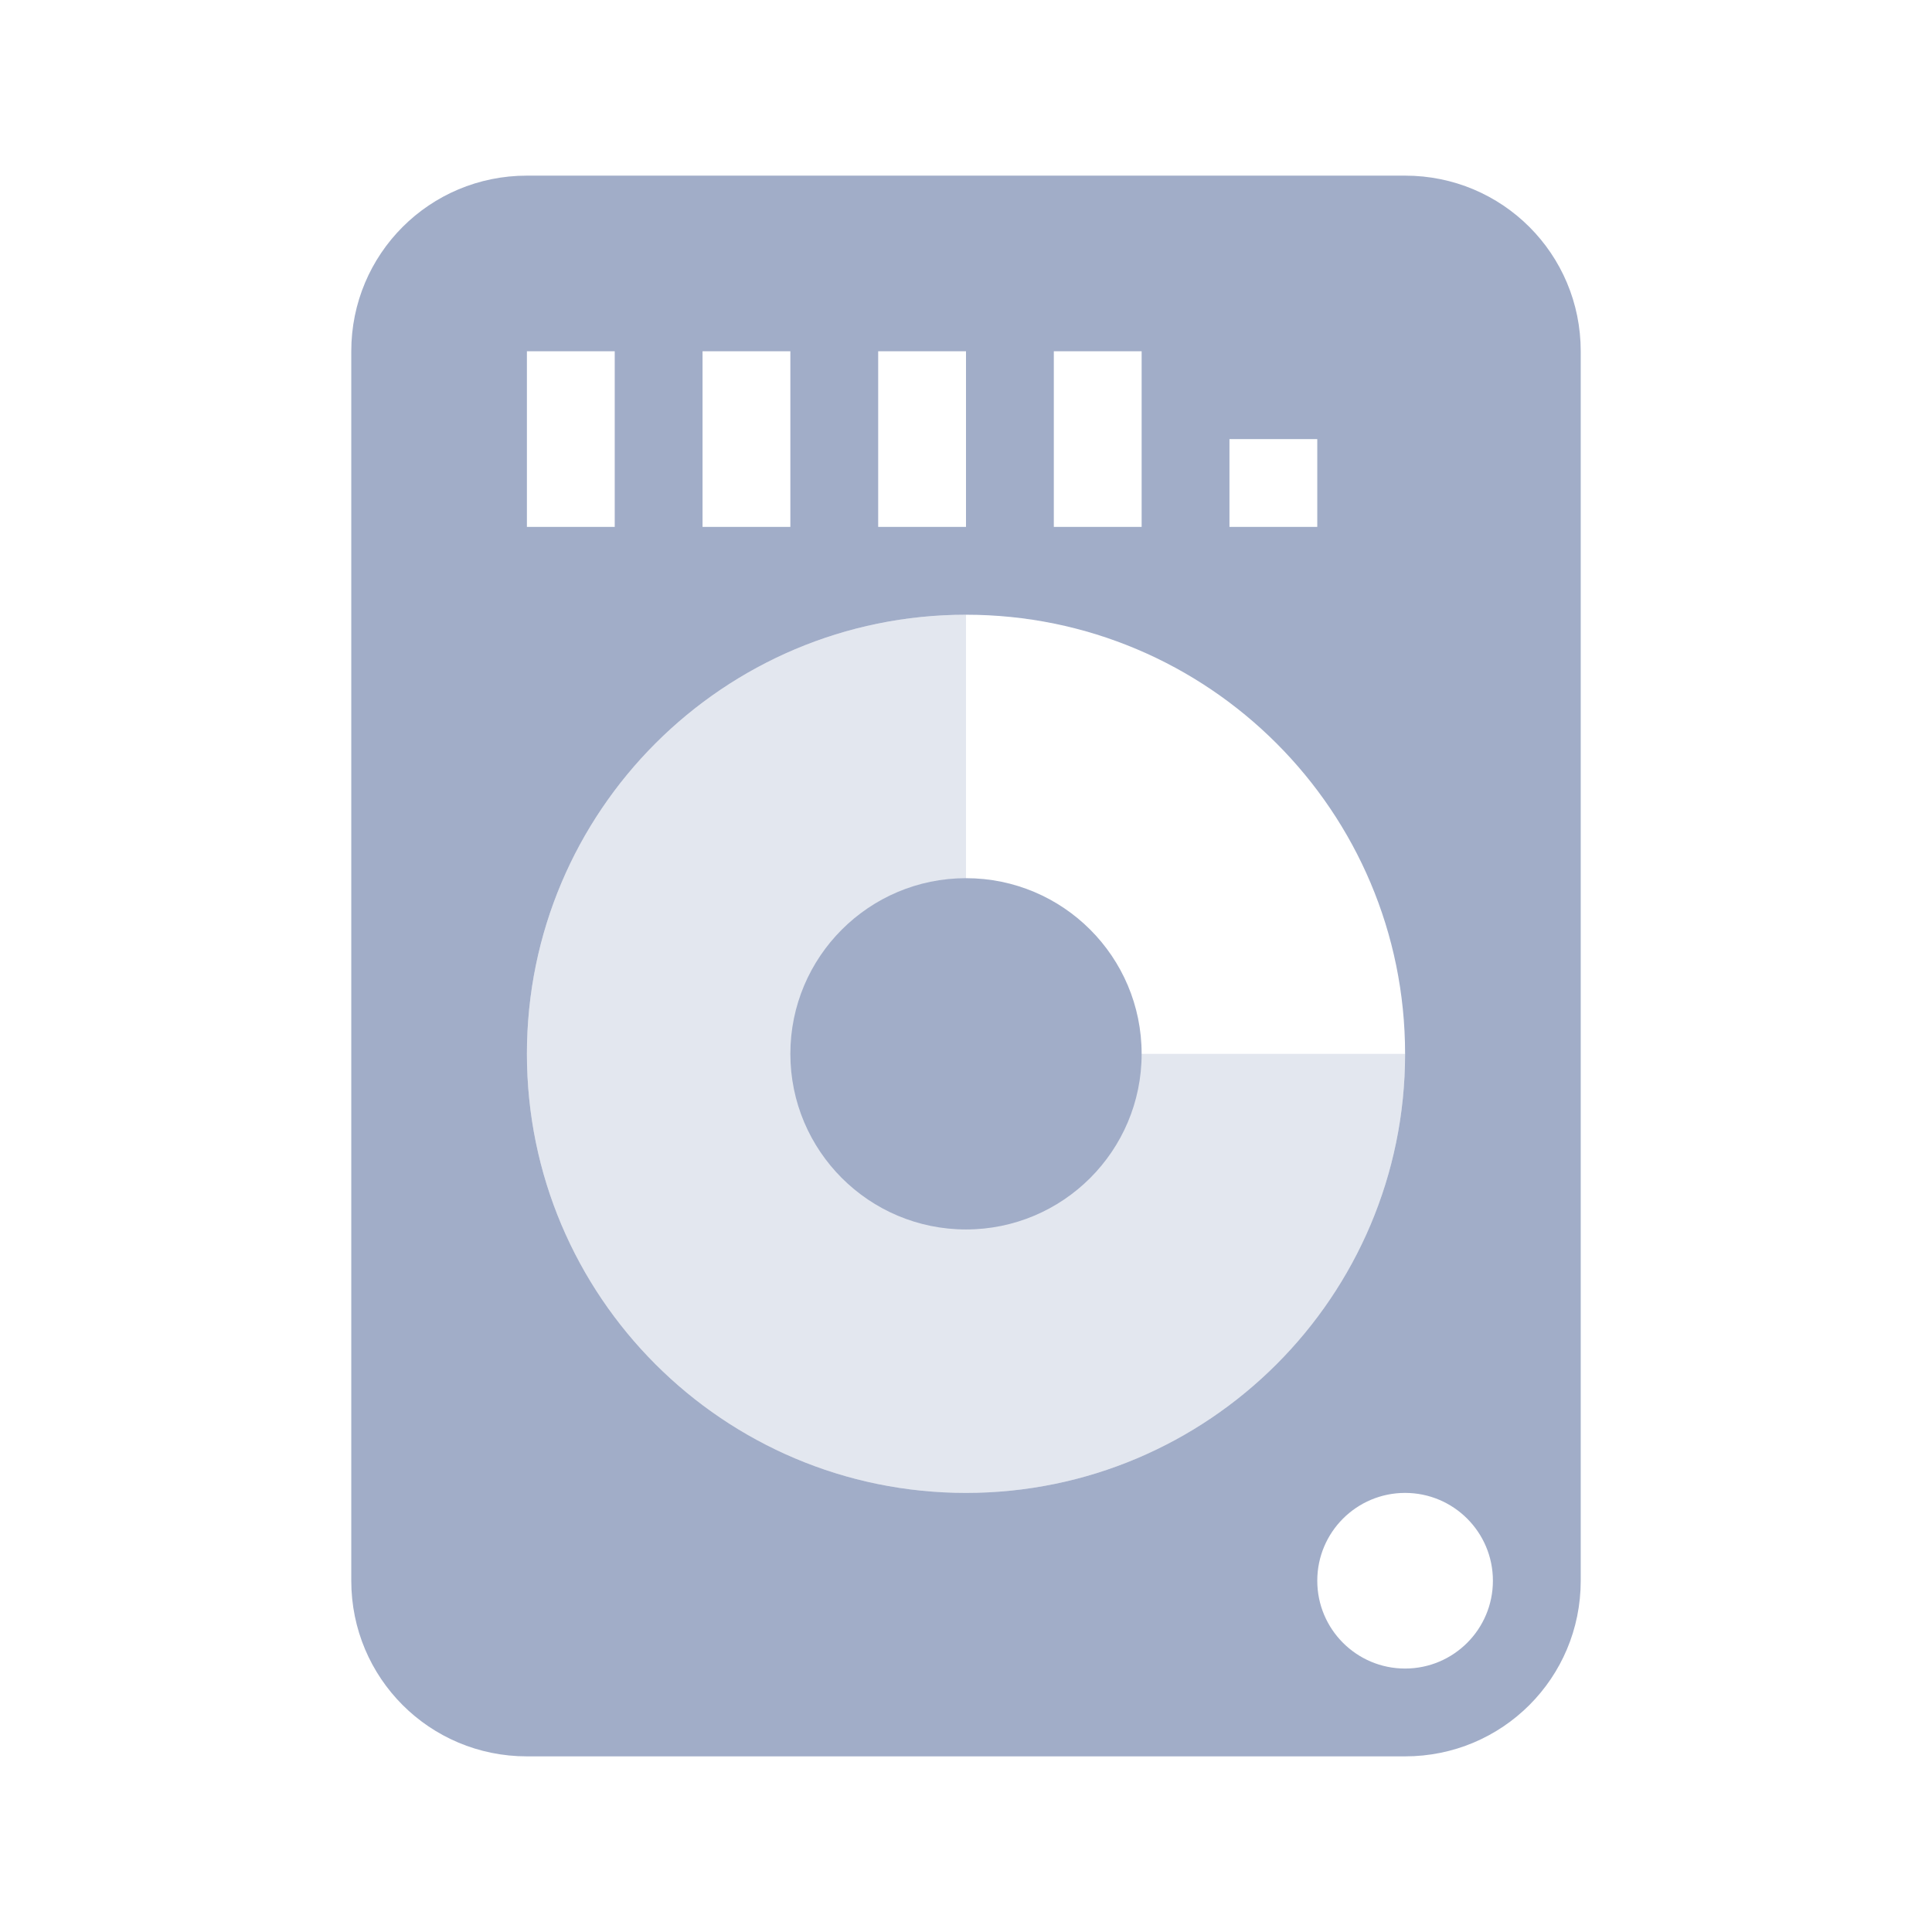
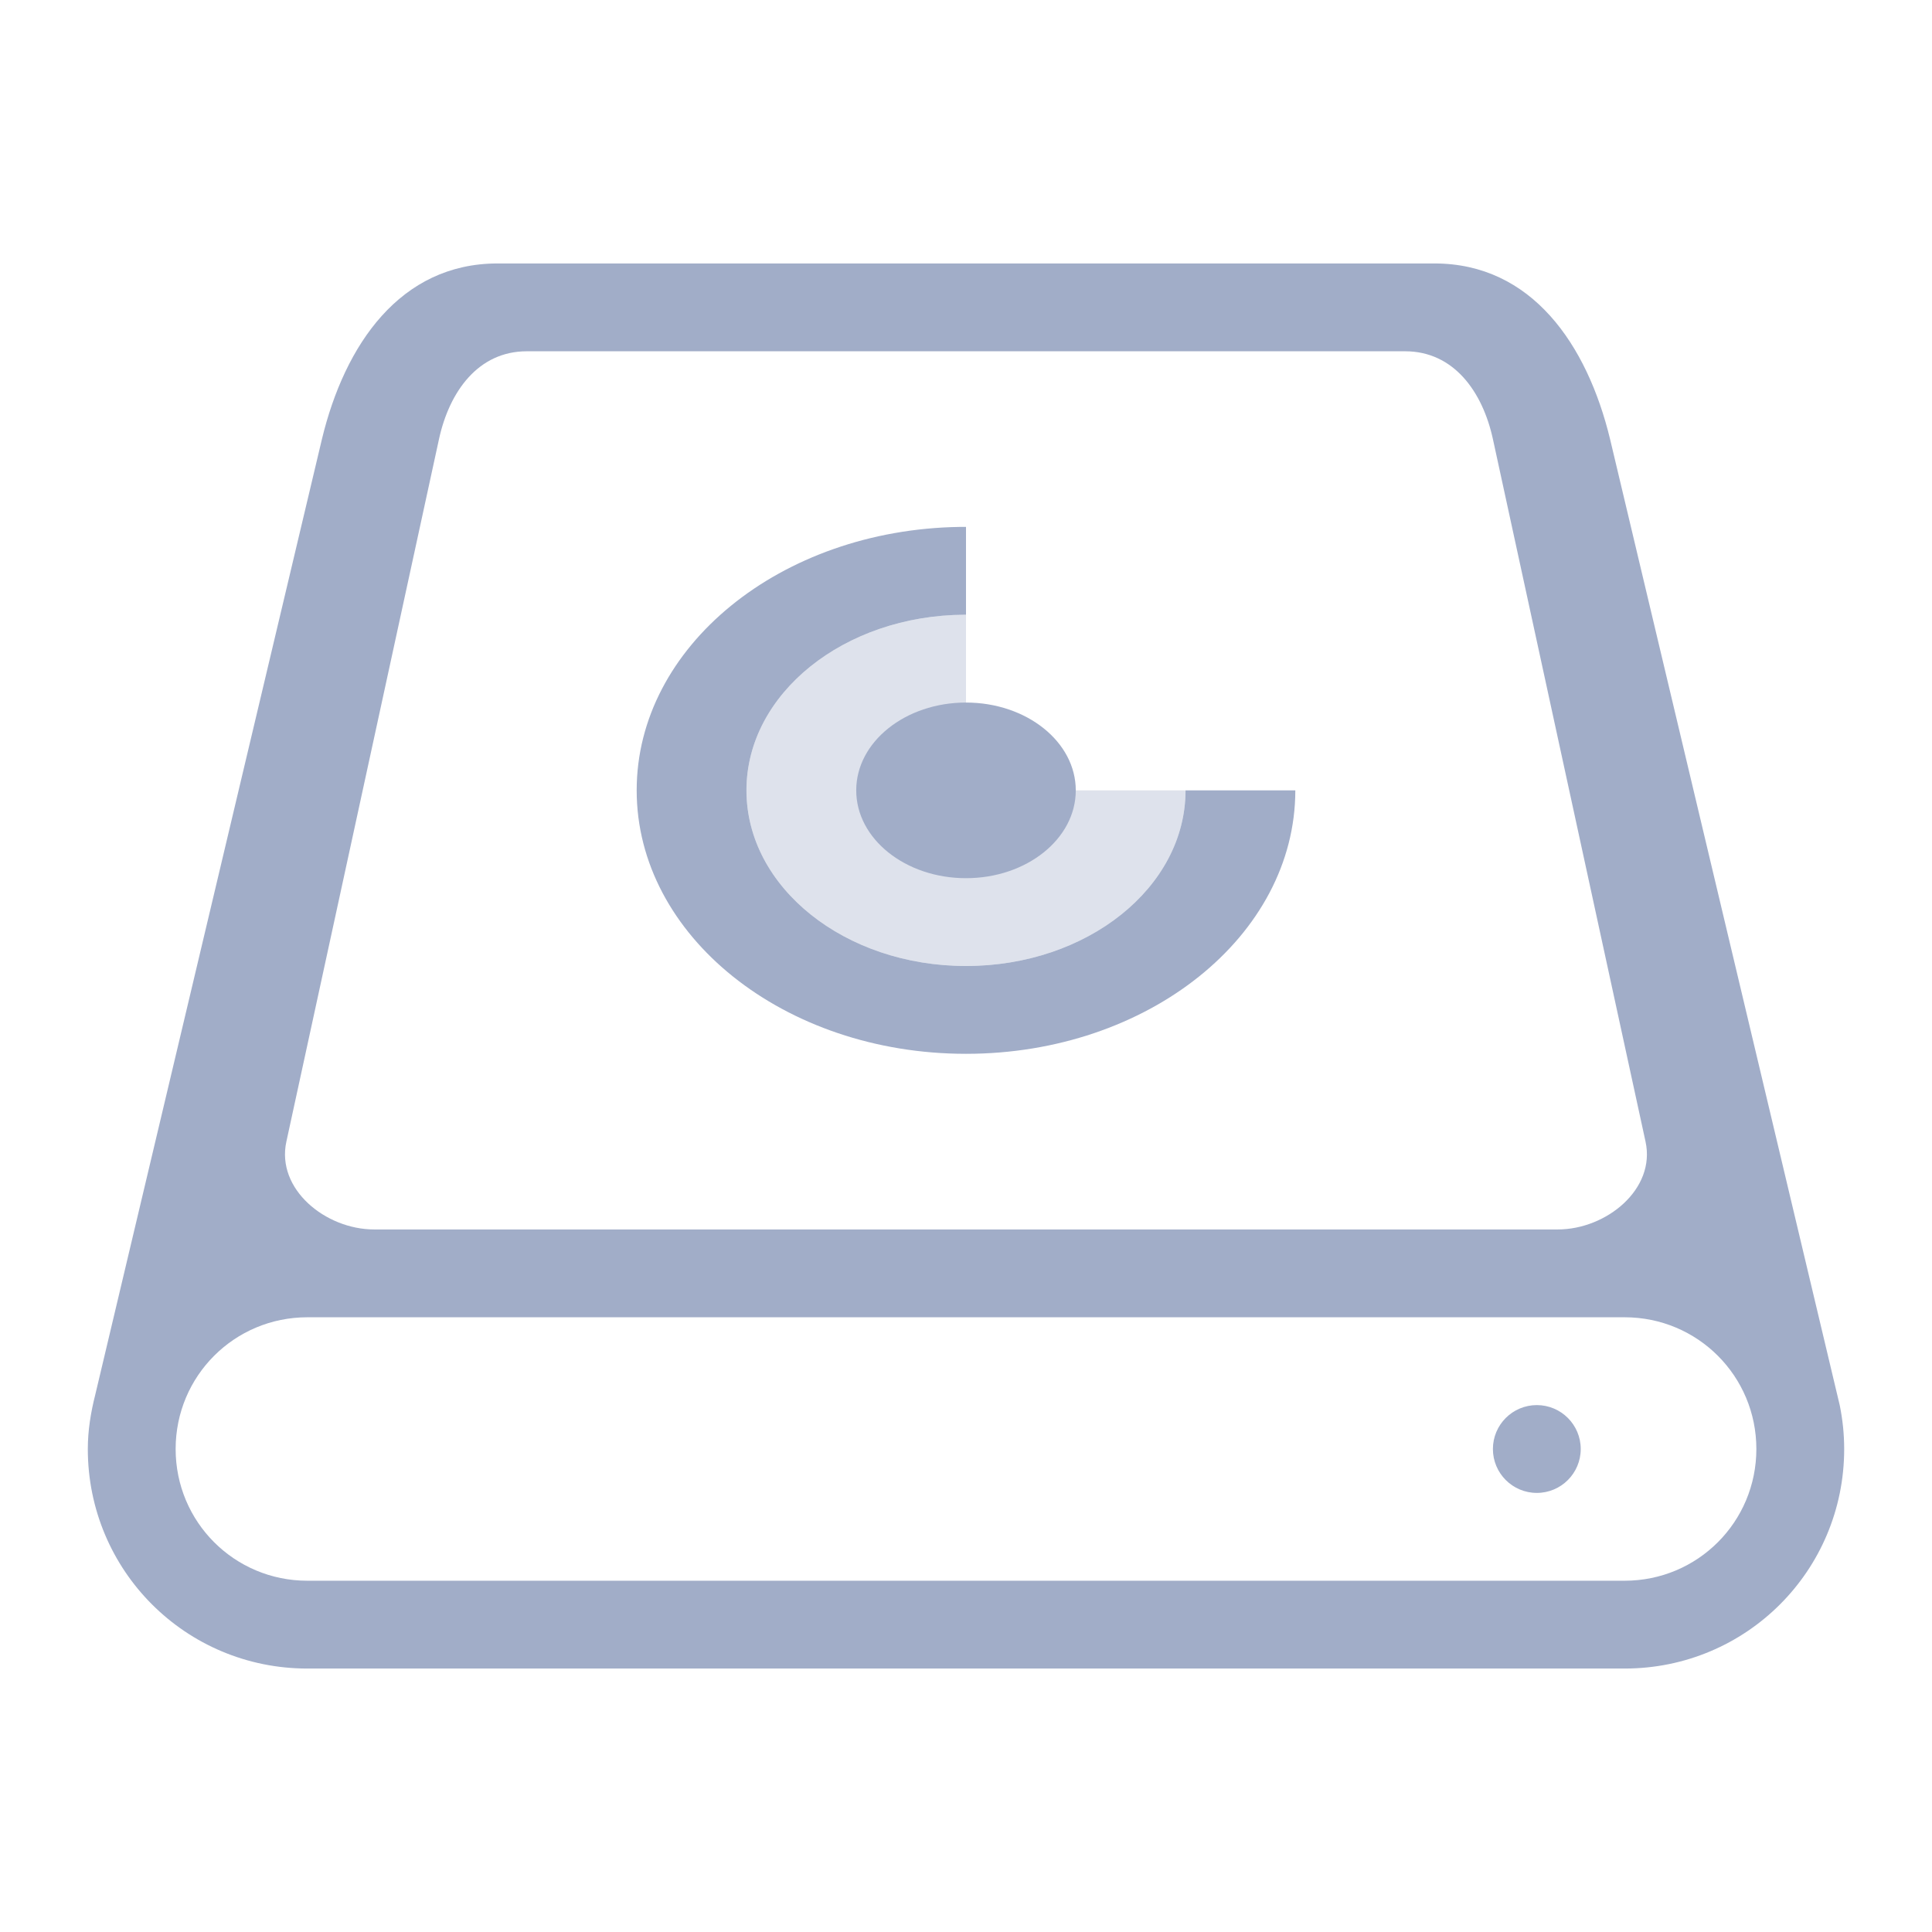
- <svg xmlns="http://www.w3.org/2000/svg" id="svg7384" width="22" height="22" enable-background="new" version="1.1">
-   <defs id="defs7386">
-     <style id="current-color-scheme" type="text/css">.ColorScheme-Text { color:#a1adc8; } .ColorScheme-Highlight { color:#5294e2; } .ColorScheme-ButtonBackground { color:#a1adc8; }</style>
+ <svg xmlns="http://www.w3.org/2000/svg" id="svg20" viewBox="0 0 22 22" version="1.1">
+   <defs id="defs3">
+     <style type="text/css" id="current-color-scheme">.ColorScheme-Text { color:#a1adc8; }</style>
  </defs>
-   <g id="quota">
-     <path id="rect41" d="m6 2c-1.108 0-2 0.892-2 2v14c0 1.108 0.892 2 2 2h10c1.108 0 2-0.892 2-2v-14c0-1.108-0.892-2-2-2h-10zm0 2h1v2h-1v-2zm2 0h1v2h-1v-2zm2 0h1v2h-1v-2zm2 0h1v2h-1v-2zm2 1h1v1h-1v-1zm-3 2a5 5 0 0 1 5 5 5 5 0 0 1-5 5 5 5 0 0 1-5-5 5 5 0 0 1 5-5zm5 10a1 1 0 0 1 1 1 1 1 0 0 1-1 1 1 1 0 0 1-1-1 1 1 0 0 1 1-1z" fill="#a1adc8" />
-     <path id="circle67" d="m11 7a5 5 0 0 0-5 5 5 5 0 0 0 5 5 5 5 0 0 0 5-5h-5v-5z" fill="#a1adc8" opacity=".3" />
-     <path id="rect4148" d="m0 0h22v22h-22v-22z" opacity="0" />
-     <g id="g13" fill="#a1adc8">
-       <circle id="circle57" cx="11" cy="12" r="2" />
+   <g id="g18" transform="translate(-326 -534.36)">
+     <g fill="currentColor" class="ColorScheme-Text" transform="translate(-105 1.7383e-5)" id="quota">
+       <rect id="rect5" style="paint-order:stroke fill markers" stroke-width="1.76" opacity="0" height="22" width="22" y="534.36" x="431" />
+       <path id="path7" style="paint-order:stroke fill markers" stroke-width="1.333" stroke-linejoin="round" stroke-linecap="round" fill="#a1adc8" d="m28.666 27c-1.108 0-1.74 0.923-2 2l-2.582 10.885c-0.05 0.198-0.084 0.402-0.084 0.615 0 1.385 1.115 2.5 2.5 2.5h15c1.385 0 2.5-1.115 2.5-2.5 0-0.171-0.018-0.339-0.051-0.5-2e-3 -9e-3 -0.004-0.017-0.006-0.025l-2.609-10.975c-0.261-1.077-0.892-2-2-2zm0.334 1h10c0.554 0 0.882 0.459 1 1l1.738 8c0.118 0.541-0.446 1-1 1h-13.477c-0.554 0-1.118-0.459-1-1l1.738-8c0.118-0.541 0.446-1 1-1zm-2.5 11h15c0.831 0 1.5 0.669 1.5 1.5s-0.669 1.5-1.5 1.5h-15c-0.831 0-1.5-0.669-1.5-1.5s0.669-1.5 1.5-1.5z" transform="translate(408 510.36)" />
+       <ellipse id="ellipse9" style="paint-order:stroke fill markers" stroke-width=".786" stroke-linejoin="round" stroke-linecap="round" fill="#a1adc8" ry=".5" rx=".5" cy="550.86" cx="448.5" />
+       <path id="path11" style="paint-order:stroke fill markers" stroke-width="1.491" stroke-linejoin="round" stroke-linecap="round" fill="#a1adc8" d="m33.928 30a3.75 3 0 0 0-3.678 3 3.75 3 0 0 0 3.75 3 3.75 3 0 0 0 3.75-3h-1.25a2.5 2 0 0 1-2.5 2 2.5 2 0 0 1-2.5-2 2.5 2 0 0 1 2.484-2 2.5 2 0 0 1 0.016 0v-1a3.75 3 0 0 0-0.072 0z" transform="translate(408 510.36)" />
+       <path id="path13" style="paint-order:stroke fill markers" stroke-width=".994" stroke-linejoin="round" stroke-linecap="round" opacity=".35" fill="#a1adc8" d="m33.984 31a2.5 2 0 0 0-2.484 2 2.5 2 0 0 0 2.5 2 2.5 2 0 0 0 2.5-2h-2c-0.277 0-0.5-0.223-0.5-0.5v-1.5a2.5 2 0 0 0-0.016 0z" transform="translate(408 510.36)" />
+       <ellipse id="ellipse15" style="paint-order:stroke fill markers" stroke-width=".497" stroke-linejoin="round" stroke-linecap="round" fill="#a1adc8" ry="1" rx="1.25" cy="543.36" cx="442" />
    </g>
  </g>
</svg>
